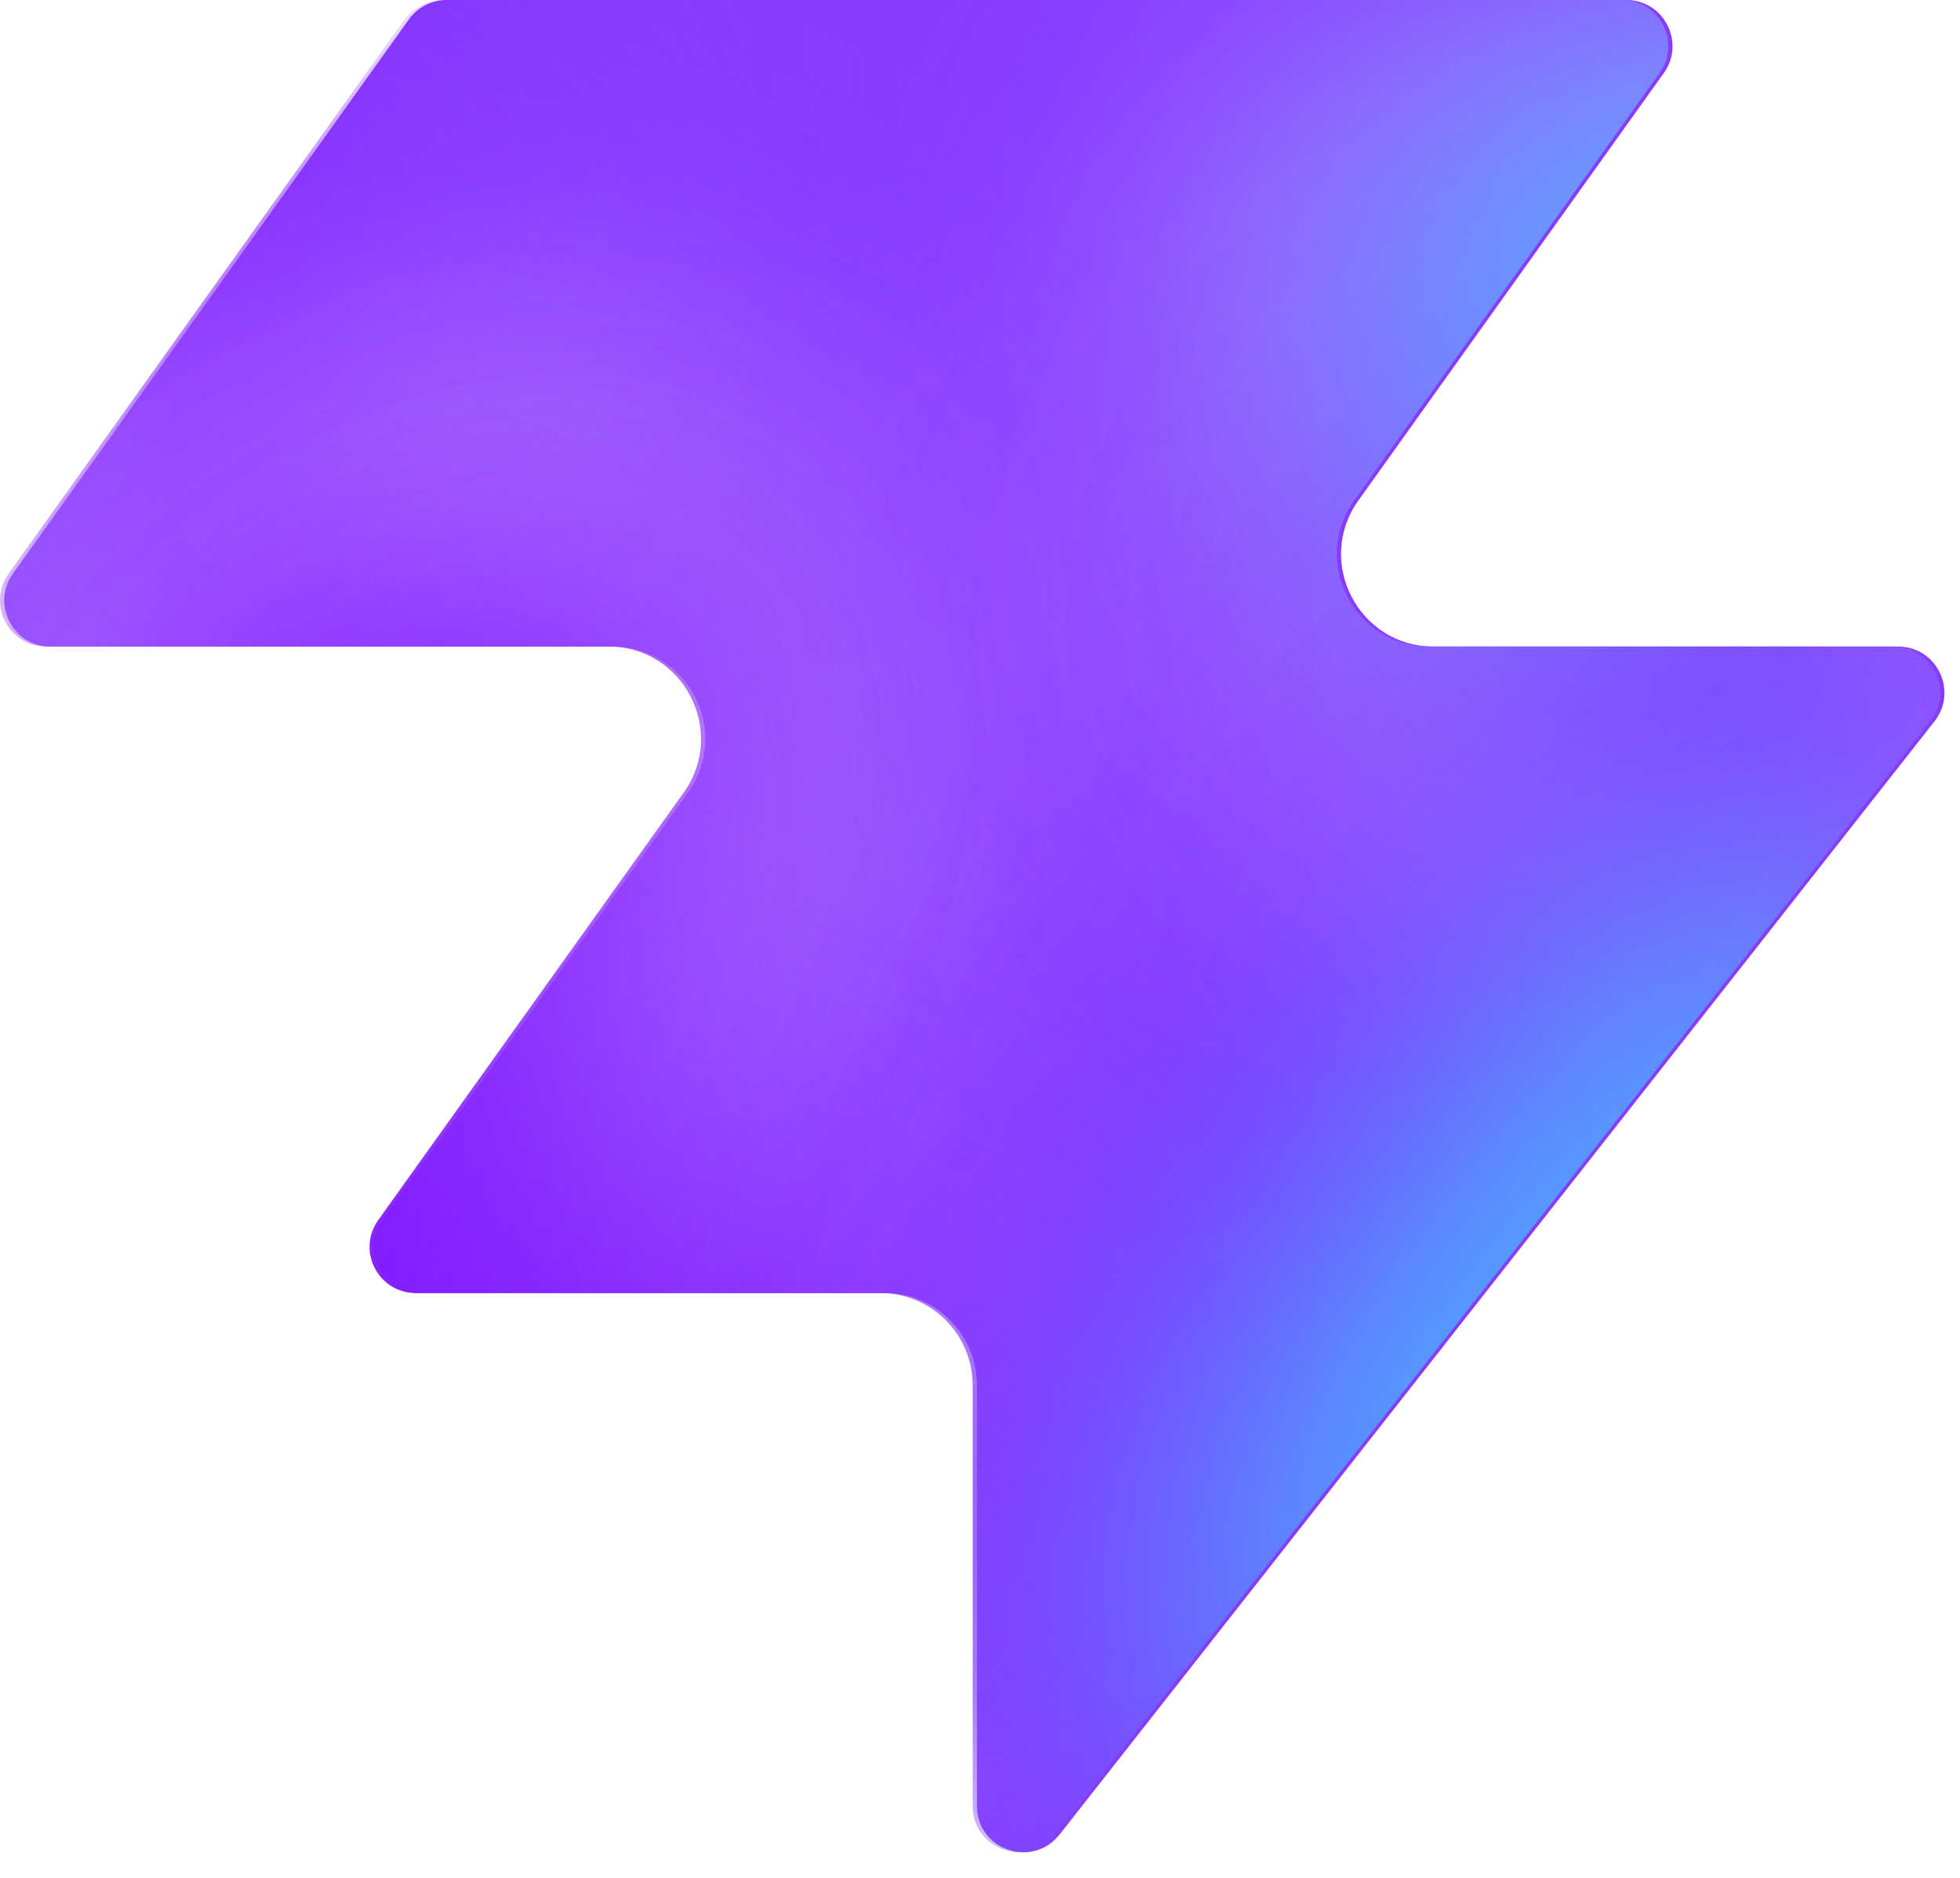
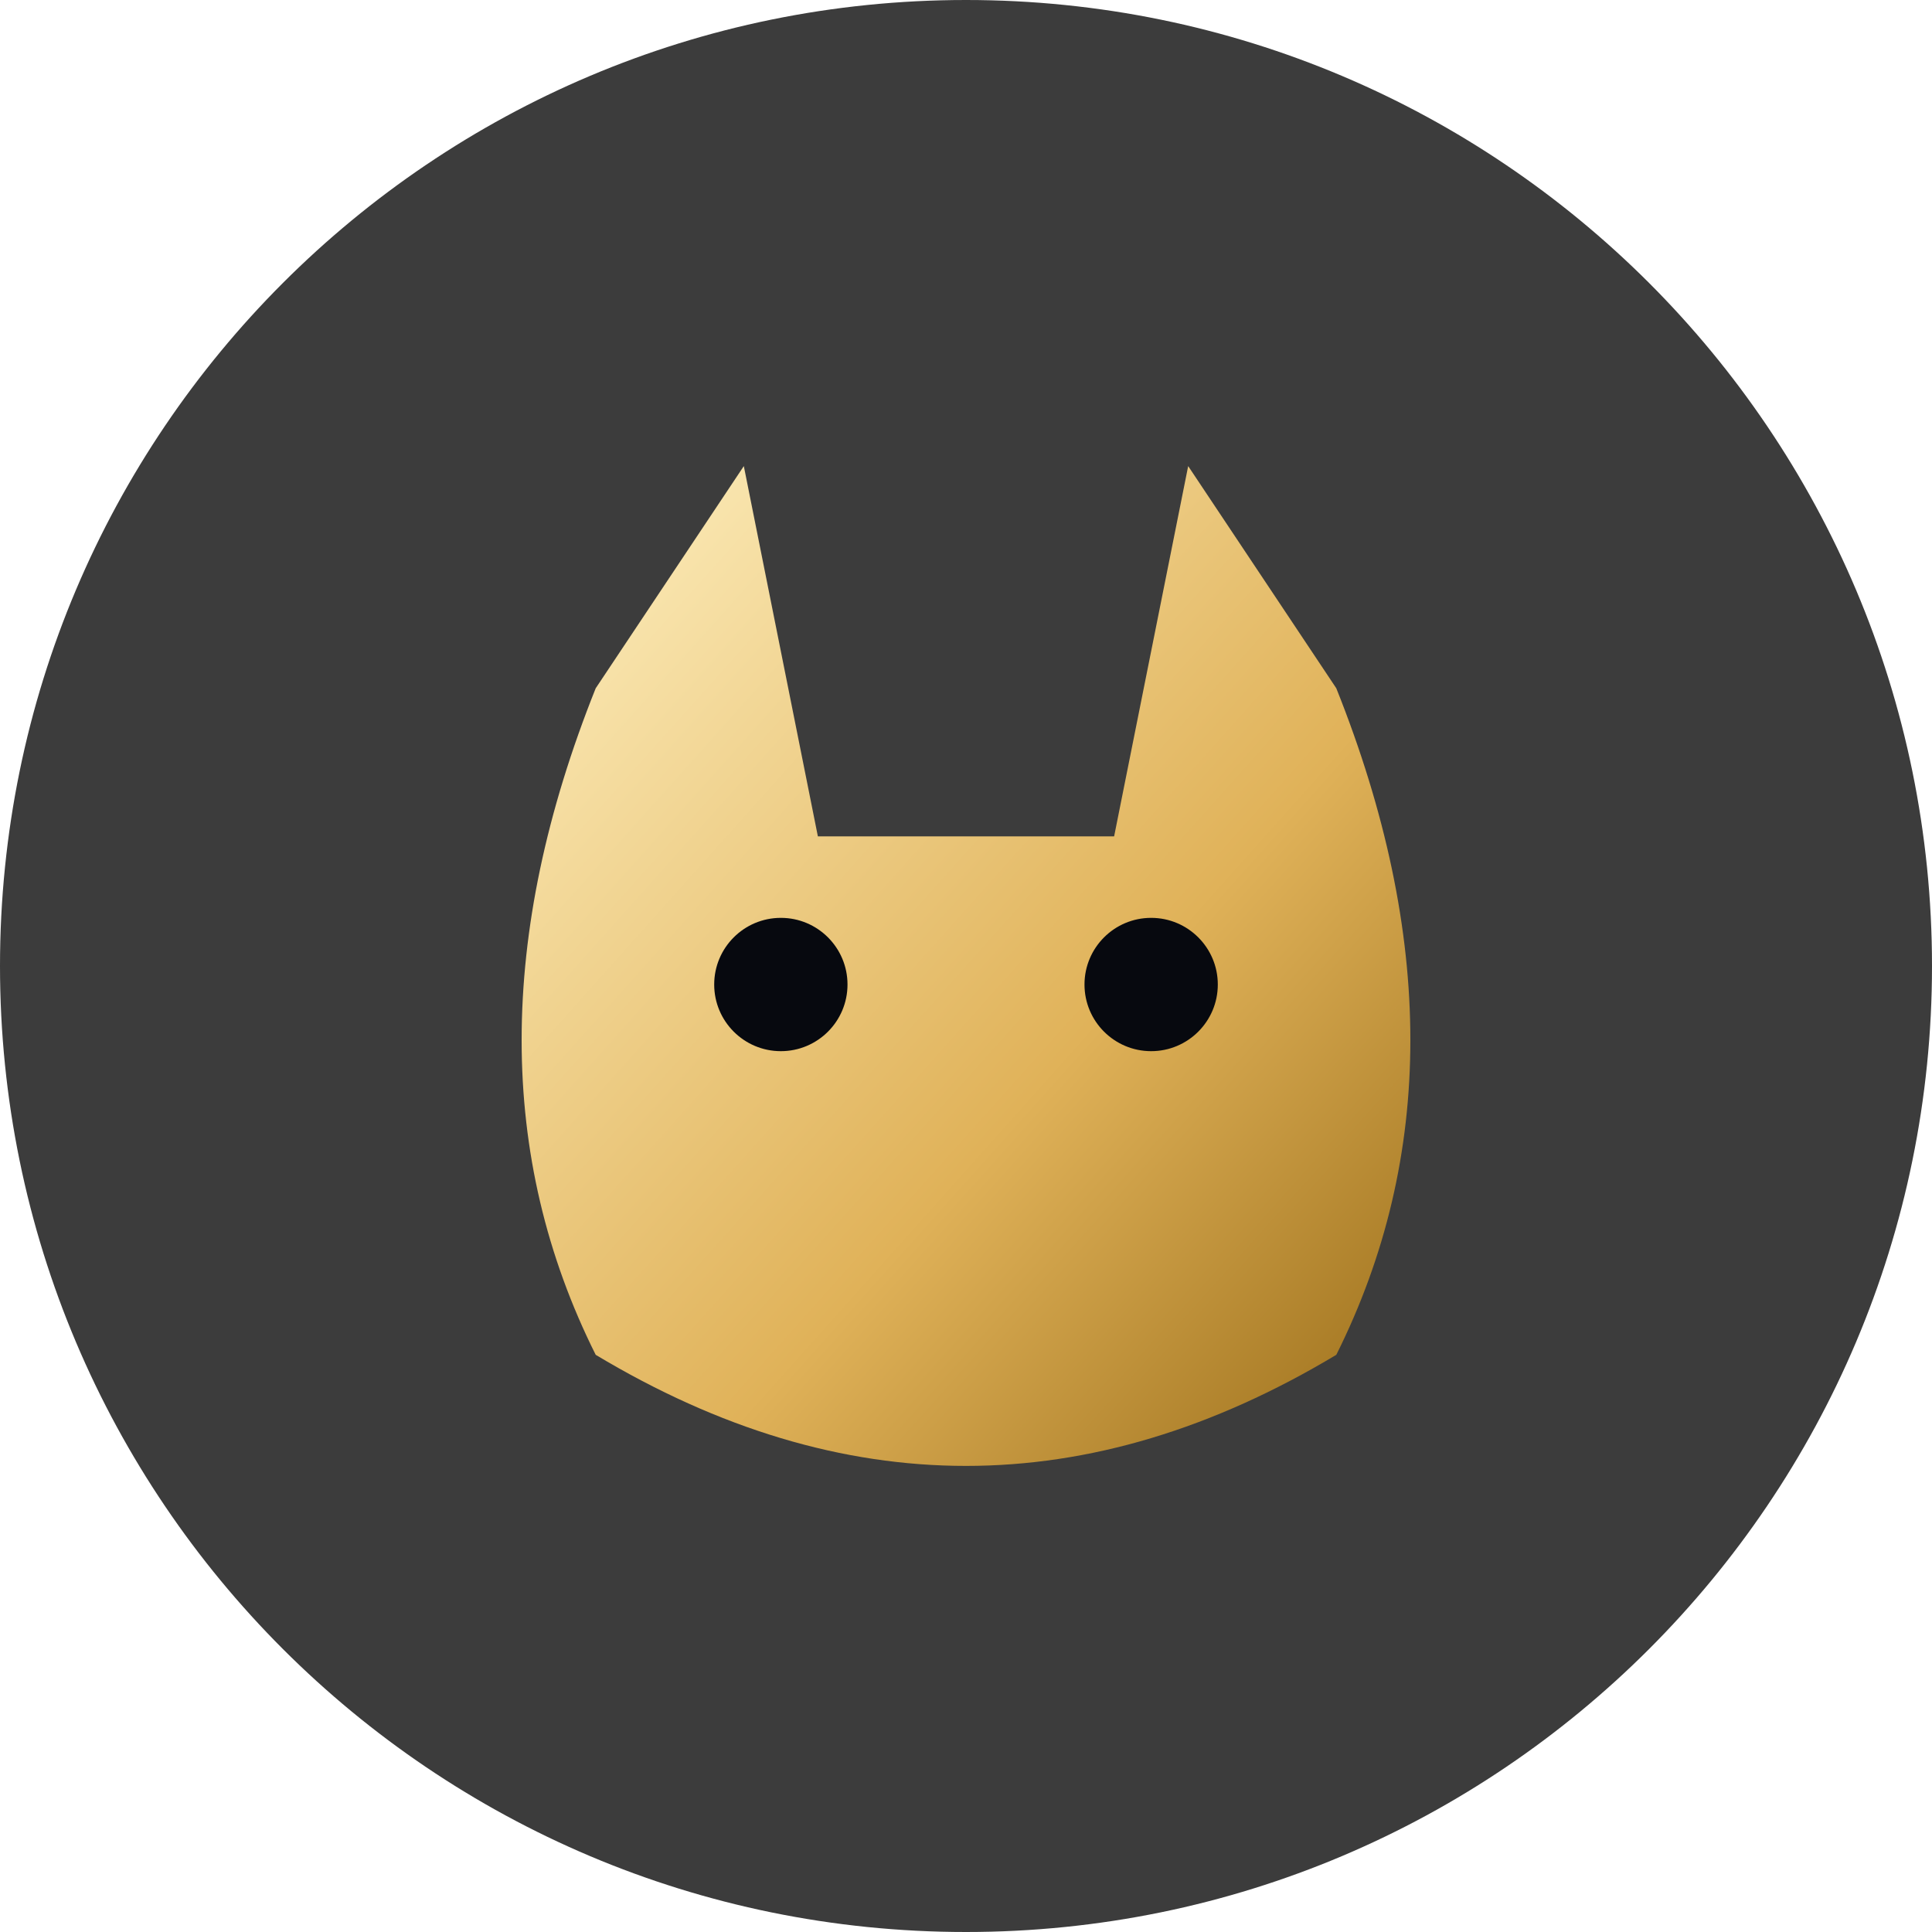
- <svg xmlns="http://www.w3.org/2000/svg" width="48" height="46" fill="none" viewBox="0 0 48 46">
-   <path fill="#863bff" d="M25.946 44.938c-.664.845-2.021.375-2.021-.698V33.937a2.26 2.26 0 0 0-2.262-2.262H10.287c-.92 0-1.456-1.04-.92-1.788l7.48-10.471c1.07-1.497 0-3.578-1.842-3.578H1.237c-.92 0-1.456-1.04-.92-1.788L10.013.474c.214-.297.556-.474.92-.474h28.894c.92 0 1.456 1.04.92 1.788l-7.48 10.471c-1.07 1.498 0 3.579 1.842 3.579h11.377c.943 0 1.473 1.088.89 1.83L25.947 44.94z" style="fill:#863bff;fill:color(display-p3 .525 .23 1);fill-opacity:1" />
-   <mask id="a" width="48" height="46" x="0" y="0" maskUnits="userSpaceOnUse" style="mask-type:alpha">
-     <path fill="#000" d="M25.842 44.938c-.664.844-2.021.375-2.021-.698V33.937a2.26 2.26 0 0 0-2.262-2.262H10.183c-.92 0-1.456-1.04-.92-1.788l7.48-10.471c1.07-1.498 0-3.579-1.842-3.579H1.133c-.92 0-1.456-1.04-.92-1.787L9.91.473c.214-.297.556-.474.92-.474h28.894c.92 0 1.456 1.04.92 1.788l-7.48 10.471c-1.07 1.498 0 3.578 1.842 3.578h11.377c.943 0 1.473 1.088.89 1.832L25.843 44.94z" style="fill:#000;fill-opacity:1" />
-   </mask>
-   <g mask="url(#a)">
-     <g filter="url(#b)">
-       <ellipse cx="5.508" cy="14.704" fill="#ede6ff" rx="5.508" ry="14.704" style="fill:#ede6ff;fill:color(display-p3 .927 .903 1);fill-opacity:1" transform="matrix(.00324 1 1 -.00324 -4.47 31.516)" />
-     </g>
-     <g filter="url(#c)">
-       <ellipse cx="10.399" cy="29.851" fill="#ede6ff" rx="10.399" ry="29.851" style="fill:#ede6ff;fill:color(display-p3 .927 .903 1);fill-opacity:1" transform="matrix(.00324 1 1 -.00324 -39.328 7.883)" />
-     </g>
-     <g filter="url(#d)">
-       <ellipse cx="5.508" cy="30.487" fill="#7e14ff" rx="5.508" ry="30.487" style="fill:#7e14ff;fill:color(display-p3 .492 .077 1);fill-opacity:1" transform="rotate(89.814 -25.913 -14.639)scale(1 -1)" />
-     </g>
-     <g filter="url(#e)">
-       <ellipse cx="5.508" cy="30.599" fill="#7e14ff" rx="5.508" ry="30.599" style="fill:#7e14ff;fill:color(display-p3 .492 .077 1);fill-opacity:1" transform="rotate(89.814 -32.644 -3.334)scale(1 -1)" />
-     </g>
-     <g filter="url(#f)">
-       <ellipse cx="5.508" cy="30.599" fill="#7e14ff" rx="5.508" ry="30.599" style="fill:#7e14ff;fill:color(display-p3 .492 .077 1);fill-opacity:1" transform="matrix(.00324 1 1 -.00324 -34.34 30.47)" />
-     </g>
-     <g filter="url(#g)">
-       <ellipse cx="14.072" cy="22.078" fill="#ede6ff" rx="14.072" ry="22.078" style="fill:#ede6ff;fill:color(display-p3 .927 .903 1);fill-opacity:1" transform="rotate(93.35 24.506 48.493)scale(-1 1)" />
-     </g>
-     <g filter="url(#h)">
-       <ellipse cx="3.47" cy="21.501" fill="#7e14ff" rx="3.47" ry="21.501" style="fill:#7e14ff;fill:color(display-p3 .492 .077 1);fill-opacity:1" transform="rotate(89.009 28.708 47.59)scale(-1 1)" />
-     </g>
-     <g filter="url(#i)">
-       <ellipse cx="3.47" cy="21.501" fill="#7e14ff" rx="3.47" ry="21.501" style="fill:#7e14ff;fill:color(display-p3 .492 .077 1);fill-opacity:1" transform="rotate(89.009 28.708 47.59)scale(-1 1)" />
-     </g>
-     <g filter="url(#j)">
-       <ellipse cx=".387" cy="8.972" fill="#7e14ff" rx="4.407" ry="29.108" style="fill:#7e14ff;fill:color(display-p3 .492 .077 1);fill-opacity:1" transform="rotate(39.51 .387 8.972)" />
-     </g>
-     <g filter="url(#k)">
-       <ellipse cx="47.523" cy="-6.092" fill="#7e14ff" rx="4.407" ry="29.108" style="fill:#7e14ff;fill:color(display-p3 .492 .077 1);fill-opacity:1" transform="rotate(37.892 47.523 -6.092)" />
-     </g>
-     <g filter="url(#l)">
-       <ellipse cx="41.412" cy="6.333" fill="#47bfff" rx="5.971" ry="9.665" style="fill:#47bfff;fill:color(display-p3 .28 .748 1);fill-opacity:1" transform="rotate(37.892 41.412 6.333)" />
-     </g>
-     <g filter="url(#m)">
-       <ellipse cx="-1.879" cy="38.332" fill="#7e14ff" rx="4.407" ry="29.108" style="fill:#7e14ff;fill:color(display-p3 .492 .077 1);fill-opacity:1" transform="rotate(37.892 -1.88 38.332)" />
-     </g>
-     <g filter="url(#n)">
-       <ellipse cx="-1.879" cy="38.332" fill="#7e14ff" rx="4.407" ry="29.108" style="fill:#7e14ff;fill:color(display-p3 .492 .077 1);fill-opacity:1" transform="rotate(37.892 -1.88 38.332)" />
-     </g>
-     <g filter="url(#o)">
-       <ellipse cx="35.651" cy="29.907" fill="#7e14ff" rx="4.407" ry="29.108" style="fill:#7e14ff;fill:color(display-p3 .492 .077 1);fill-opacity:1" transform="rotate(37.892 35.651 29.907)" />
-     </g>
-     <g filter="url(#p)">
-       <ellipse cx="38.418" cy="32.4" fill="#47bfff" rx="5.971" ry="15.297" style="fill:#47bfff;fill:color(display-p3 .28 .748 1);fill-opacity:1" transform="rotate(37.892 38.418 32.4)" />
-     </g>
+ <svg xmlns="http://www.w3.org/2000/svg" width="64" height="64" viewBox="0 0 64 64">
+   <defs>
+     <linearGradient id="g" x1="0%" y1="0%" x2="100%" y2="100%">
+       <stop offset="0%" stop-color="#FFF1C2" />
+       <stop offset="60%" stop-color="#E0B259" />
+       <stop offset="100%" stop-color="#9A6D18" />
+     </linearGradient>
+   </defs>
+   <circle cx="32" cy="32" r="32" fill="#3C3C3C" />
+   <g transform="translate(-7.253333 -4.186667) scale(2.453333)">
+     <path d="M 11 11 L 13 8 L 14 13 L 18 13 L 19 8 L 21 11 Q 23 16 21 20 Q 16 23 11 20 Q 9 16 11 11 Z" fill="url(#g)" />
+     <circle cx="13.5" cy="15" r="0.9" fill="#07090F" />
+     <circle cx="18.5" cy="15" r="0.9" fill="#07090F" />
  </g>
-   <defs>
-     <filter id="b" width="60.045" height="41.654" x="-19.77" y="16.149" color-interpolation-filters="sRGB" filterUnits="userSpaceOnUse">
-       <feFlood flood-opacity="0" result="BackgroundImageFix" />
-       <feBlend in="SourceGraphic" in2="BackgroundImageFix" result="shape" />
-       <feGaussianBlur result="effect1_foregroundBlur_2002_17158" stdDeviation="7.659" />
-     </filter>
-     <filter id="c" width="90.34" height="51.437" x="-54.613" y="-7.533" color-interpolation-filters="sRGB" filterUnits="userSpaceOnUse">
-       <feFlood flood-opacity="0" result="BackgroundImageFix" />
-       <feBlend in="SourceGraphic" in2="BackgroundImageFix" result="shape" />
-       <feGaussianBlur result="effect1_foregroundBlur_2002_17158" stdDeviation="7.659" />
-     </filter>
-     <filter id="d" width="79.355" height="29.4" x="-49.64" y="2.03" color-interpolation-filters="sRGB" filterUnits="userSpaceOnUse">
-       <feFlood flood-opacity="0" result="BackgroundImageFix" />
-       <feBlend in="SourceGraphic" in2="BackgroundImageFix" result="shape" />
-       <feGaussianBlur result="effect1_foregroundBlur_2002_17158" stdDeviation="4.596" />
-     </filter>
-     <filter id="e" width="79.579" height="29.4" x="-45.045" y="20.029" color-interpolation-filters="sRGB" filterUnits="userSpaceOnUse">
-       <feFlood flood-opacity="0" result="BackgroundImageFix" />
-       <feBlend in="SourceGraphic" in2="BackgroundImageFix" result="shape" />
-       <feGaussianBlur result="effect1_foregroundBlur_2002_17158" stdDeviation="4.596" />
-     </filter>
-     <filter id="f" width="79.579" height="29.4" x="-43.513" y="21.178" color-interpolation-filters="sRGB" filterUnits="userSpaceOnUse">
-       <feFlood flood-opacity="0" result="BackgroundImageFix" />
-       <feBlend in="SourceGraphic" in2="BackgroundImageFix" result="shape" />
-       <feGaussianBlur result="effect1_foregroundBlur_2002_17158" stdDeviation="4.596" />
-     </filter>
-     <filter id="g" width="74.749" height="58.852" x="15.756" y="-17.901" color-interpolation-filters="sRGB" filterUnits="userSpaceOnUse">
-       <feFlood flood-opacity="0" result="BackgroundImageFix" />
-       <feBlend in="SourceGraphic" in2="BackgroundImageFix" result="shape" />
-       <feGaussianBlur result="effect1_foregroundBlur_2002_17158" stdDeviation="7.659" />
-     </filter>
-     <filter id="h" width="61.377" height="25.362" x="23.548" y="2.284" color-interpolation-filters="sRGB" filterUnits="userSpaceOnUse">
-       <feFlood flood-opacity="0" result="BackgroundImageFix" />
-       <feBlend in="SourceGraphic" in2="BackgroundImageFix" result="shape" />
-       <feGaussianBlur result="effect1_foregroundBlur_2002_17158" stdDeviation="4.596" />
-     </filter>
-     <filter id="i" width="61.377" height="25.362" x="23.548" y="2.284" color-interpolation-filters="sRGB" filterUnits="userSpaceOnUse">
-       <feFlood flood-opacity="0" result="BackgroundImageFix" />
-       <feBlend in="SourceGraphic" in2="BackgroundImageFix" result="shape" />
-       <feGaussianBlur result="effect1_foregroundBlur_2002_17158" stdDeviation="4.596" />
-     </filter>
-     <filter id="j" width="56.045" height="63.649" x="-27.636" y="-22.853" color-interpolation-filters="sRGB" filterUnits="userSpaceOnUse">
-       <feFlood flood-opacity="0" result="BackgroundImageFix" />
-       <feBlend in="SourceGraphic" in2="BackgroundImageFix" result="shape" />
-       <feGaussianBlur result="effect1_foregroundBlur_2002_17158" stdDeviation="4.596" />
-     </filter>
-     <filter id="k" width="54.814" height="64.646" x="20.116" y="-38.415" color-interpolation-filters="sRGB" filterUnits="userSpaceOnUse">
-       <feFlood flood-opacity="0" result="BackgroundImageFix" />
-       <feBlend in="SourceGraphic" in2="BackgroundImageFix" result="shape" />
-       <feGaussianBlur result="effect1_foregroundBlur_2002_17158" stdDeviation="4.596" />
-     </filter>
-     <filter id="l" width="33.541" height="35.313" x="24.641" y="-11.323" color-interpolation-filters="sRGB" filterUnits="userSpaceOnUse">
-       <feFlood flood-opacity="0" result="BackgroundImageFix" />
-       <feBlend in="SourceGraphic" in2="BackgroundImageFix" result="shape" />
-       <feGaussianBlur result="effect1_foregroundBlur_2002_17158" stdDeviation="4.596" />
-     </filter>
-     <filter id="m" width="54.814" height="64.646" x="-29.286" y="6.009" color-interpolation-filters="sRGB" filterUnits="userSpaceOnUse">
-       <feFlood flood-opacity="0" result="BackgroundImageFix" />
-       <feBlend in="SourceGraphic" in2="BackgroundImageFix" result="shape" />
-       <feGaussianBlur result="effect1_foregroundBlur_2002_17158" stdDeviation="4.596" />
-     </filter>
-     <filter id="n" width="54.814" height="64.646" x="-29.286" y="6.009" color-interpolation-filters="sRGB" filterUnits="userSpaceOnUse">
-       <feFlood flood-opacity="0" result="BackgroundImageFix" />
-       <feBlend in="SourceGraphic" in2="BackgroundImageFix" result="shape" />
-       <feGaussianBlur result="effect1_foregroundBlur_2002_17158" stdDeviation="4.596" />
-     </filter>
-     <filter id="o" width="54.814" height="64.646" x="8.244" y="-2.416" color-interpolation-filters="sRGB" filterUnits="userSpaceOnUse">
-       <feFlood flood-opacity="0" result="BackgroundImageFix" />
-       <feBlend in="SourceGraphic" in2="BackgroundImageFix" result="shape" />
-       <feGaussianBlur result="effect1_foregroundBlur_2002_17158" stdDeviation="4.596" />
-     </filter>
-     <filter id="p" width="39.409" height="43.623" x="18.713" y="10.588" color-interpolation-filters="sRGB" filterUnits="userSpaceOnUse">
-       <feFlood flood-opacity="0" result="BackgroundImageFix" />
-       <feBlend in="SourceGraphic" in2="BackgroundImageFix" result="shape" />
-       <feGaussianBlur result="effect1_foregroundBlur_2002_17158" stdDeviation="4.596" />
-     </filter>
-   </defs>
</svg>
